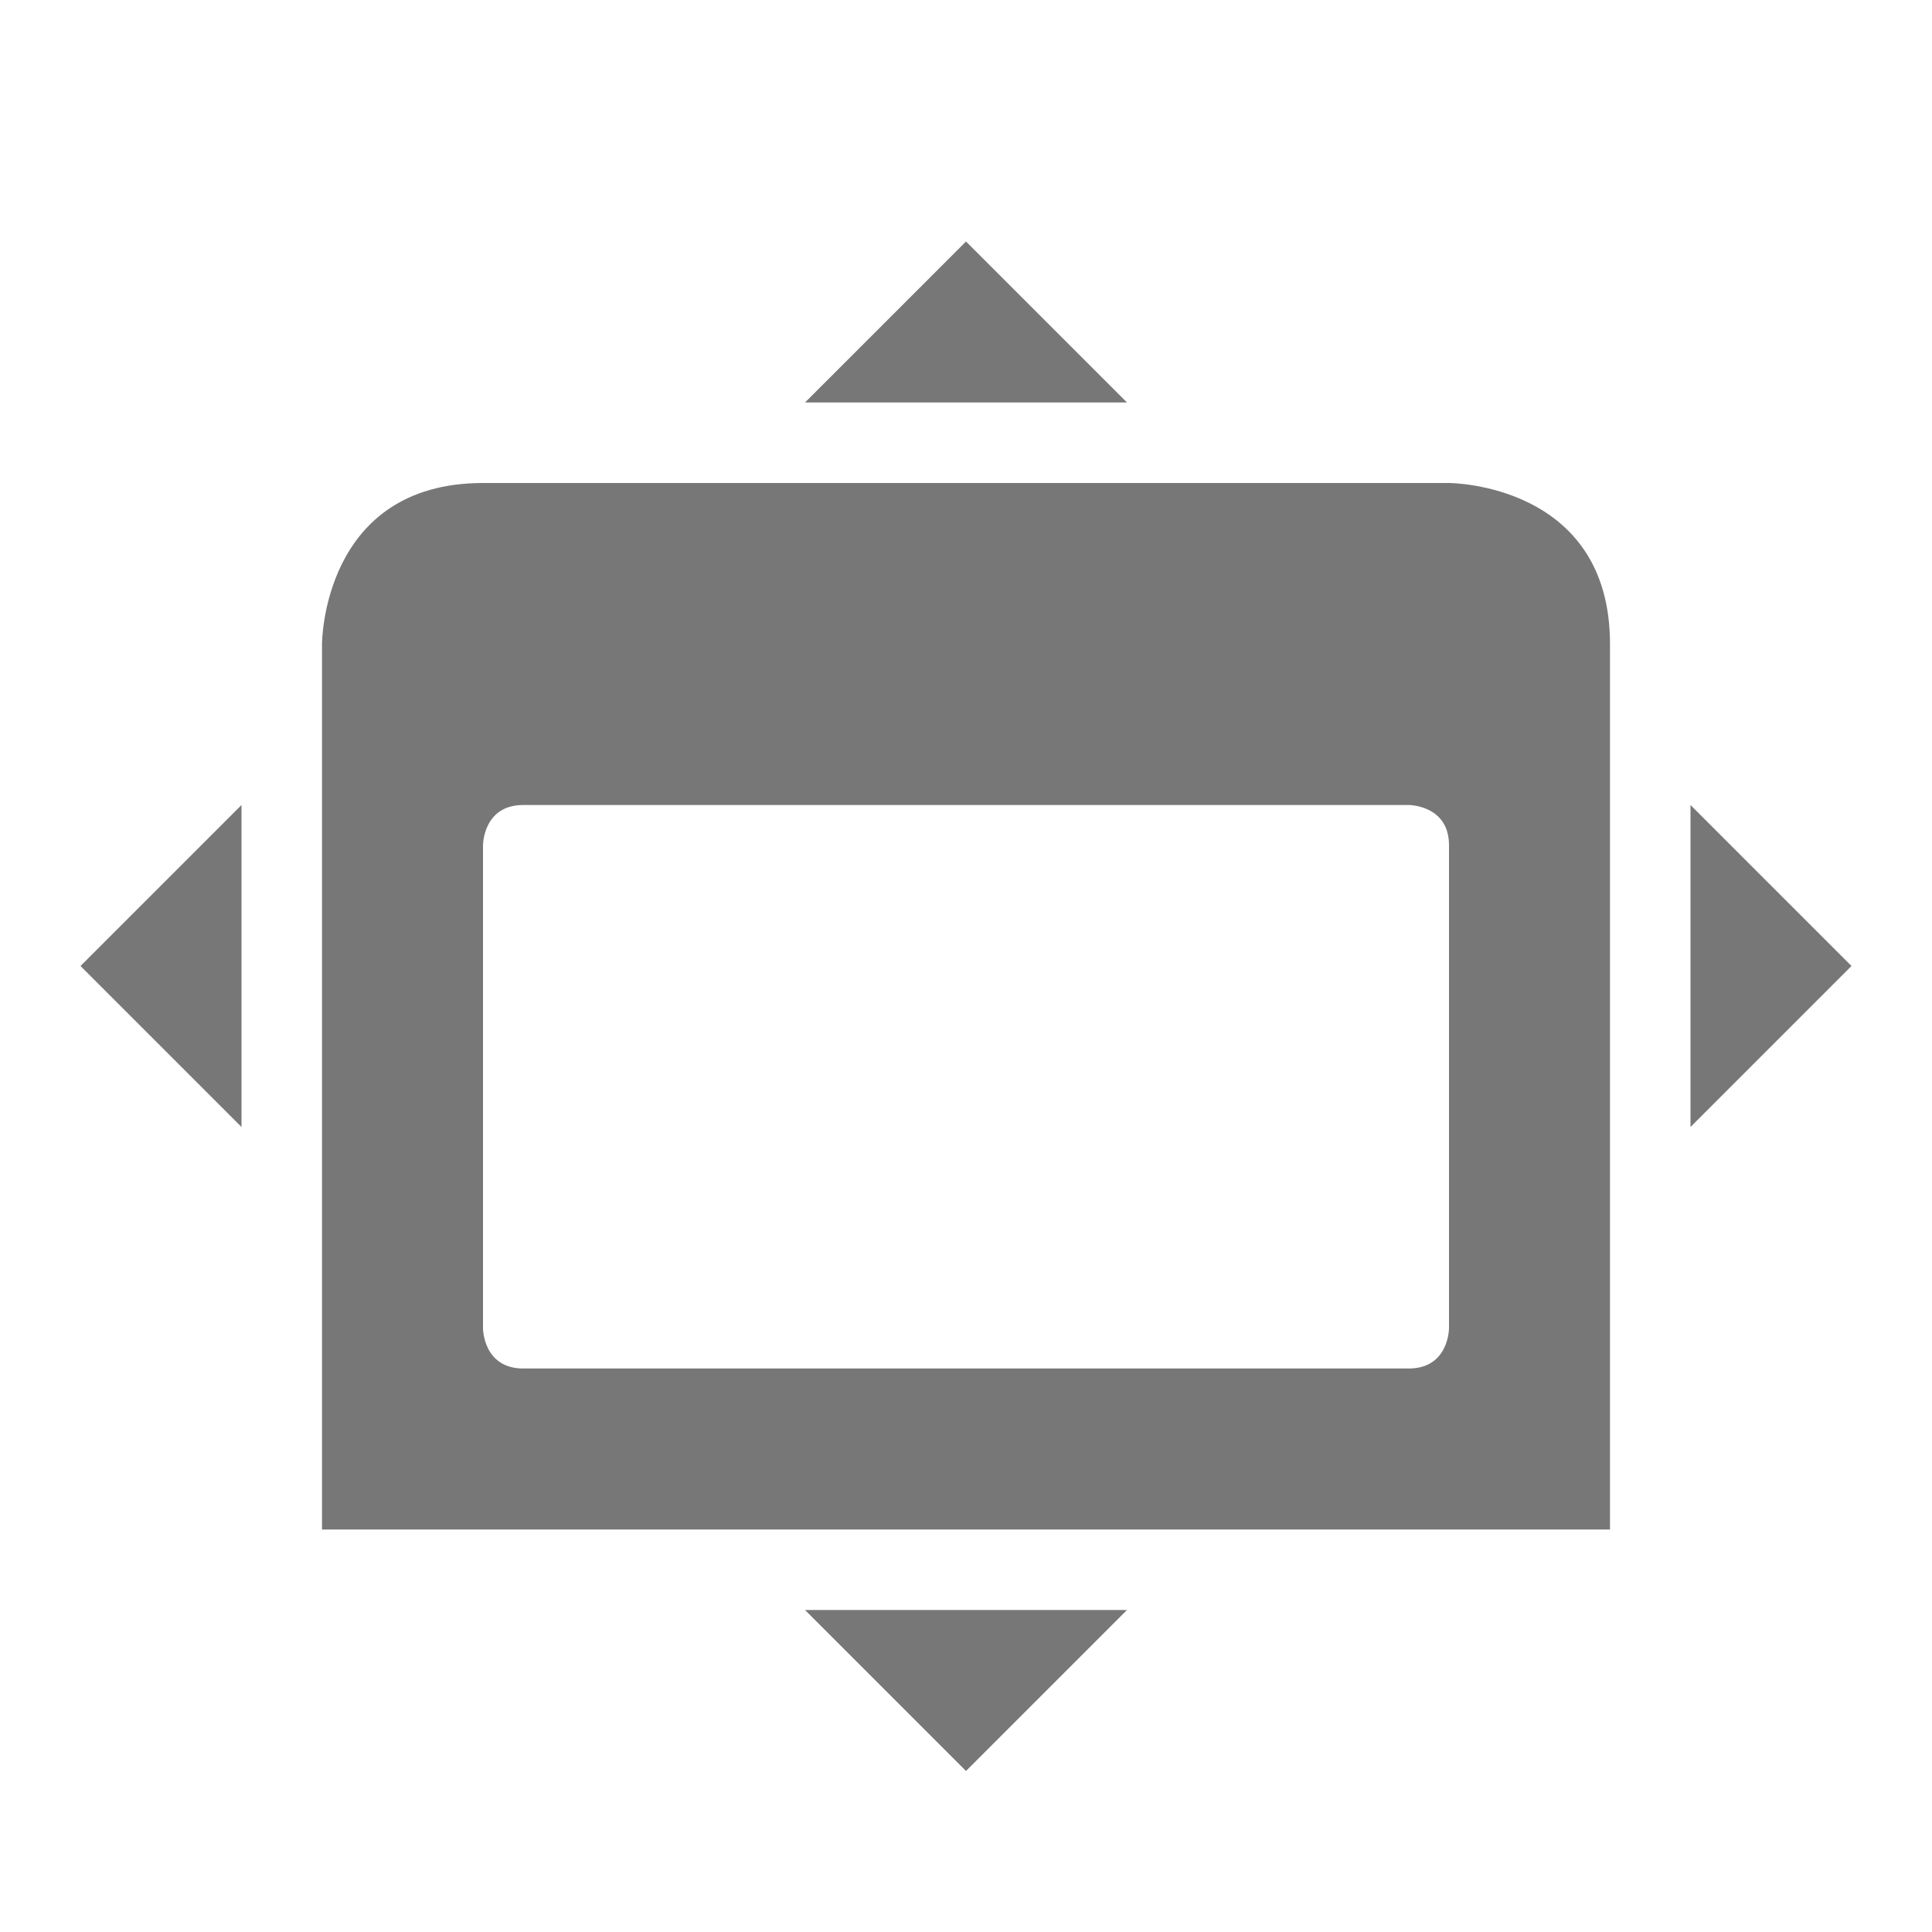
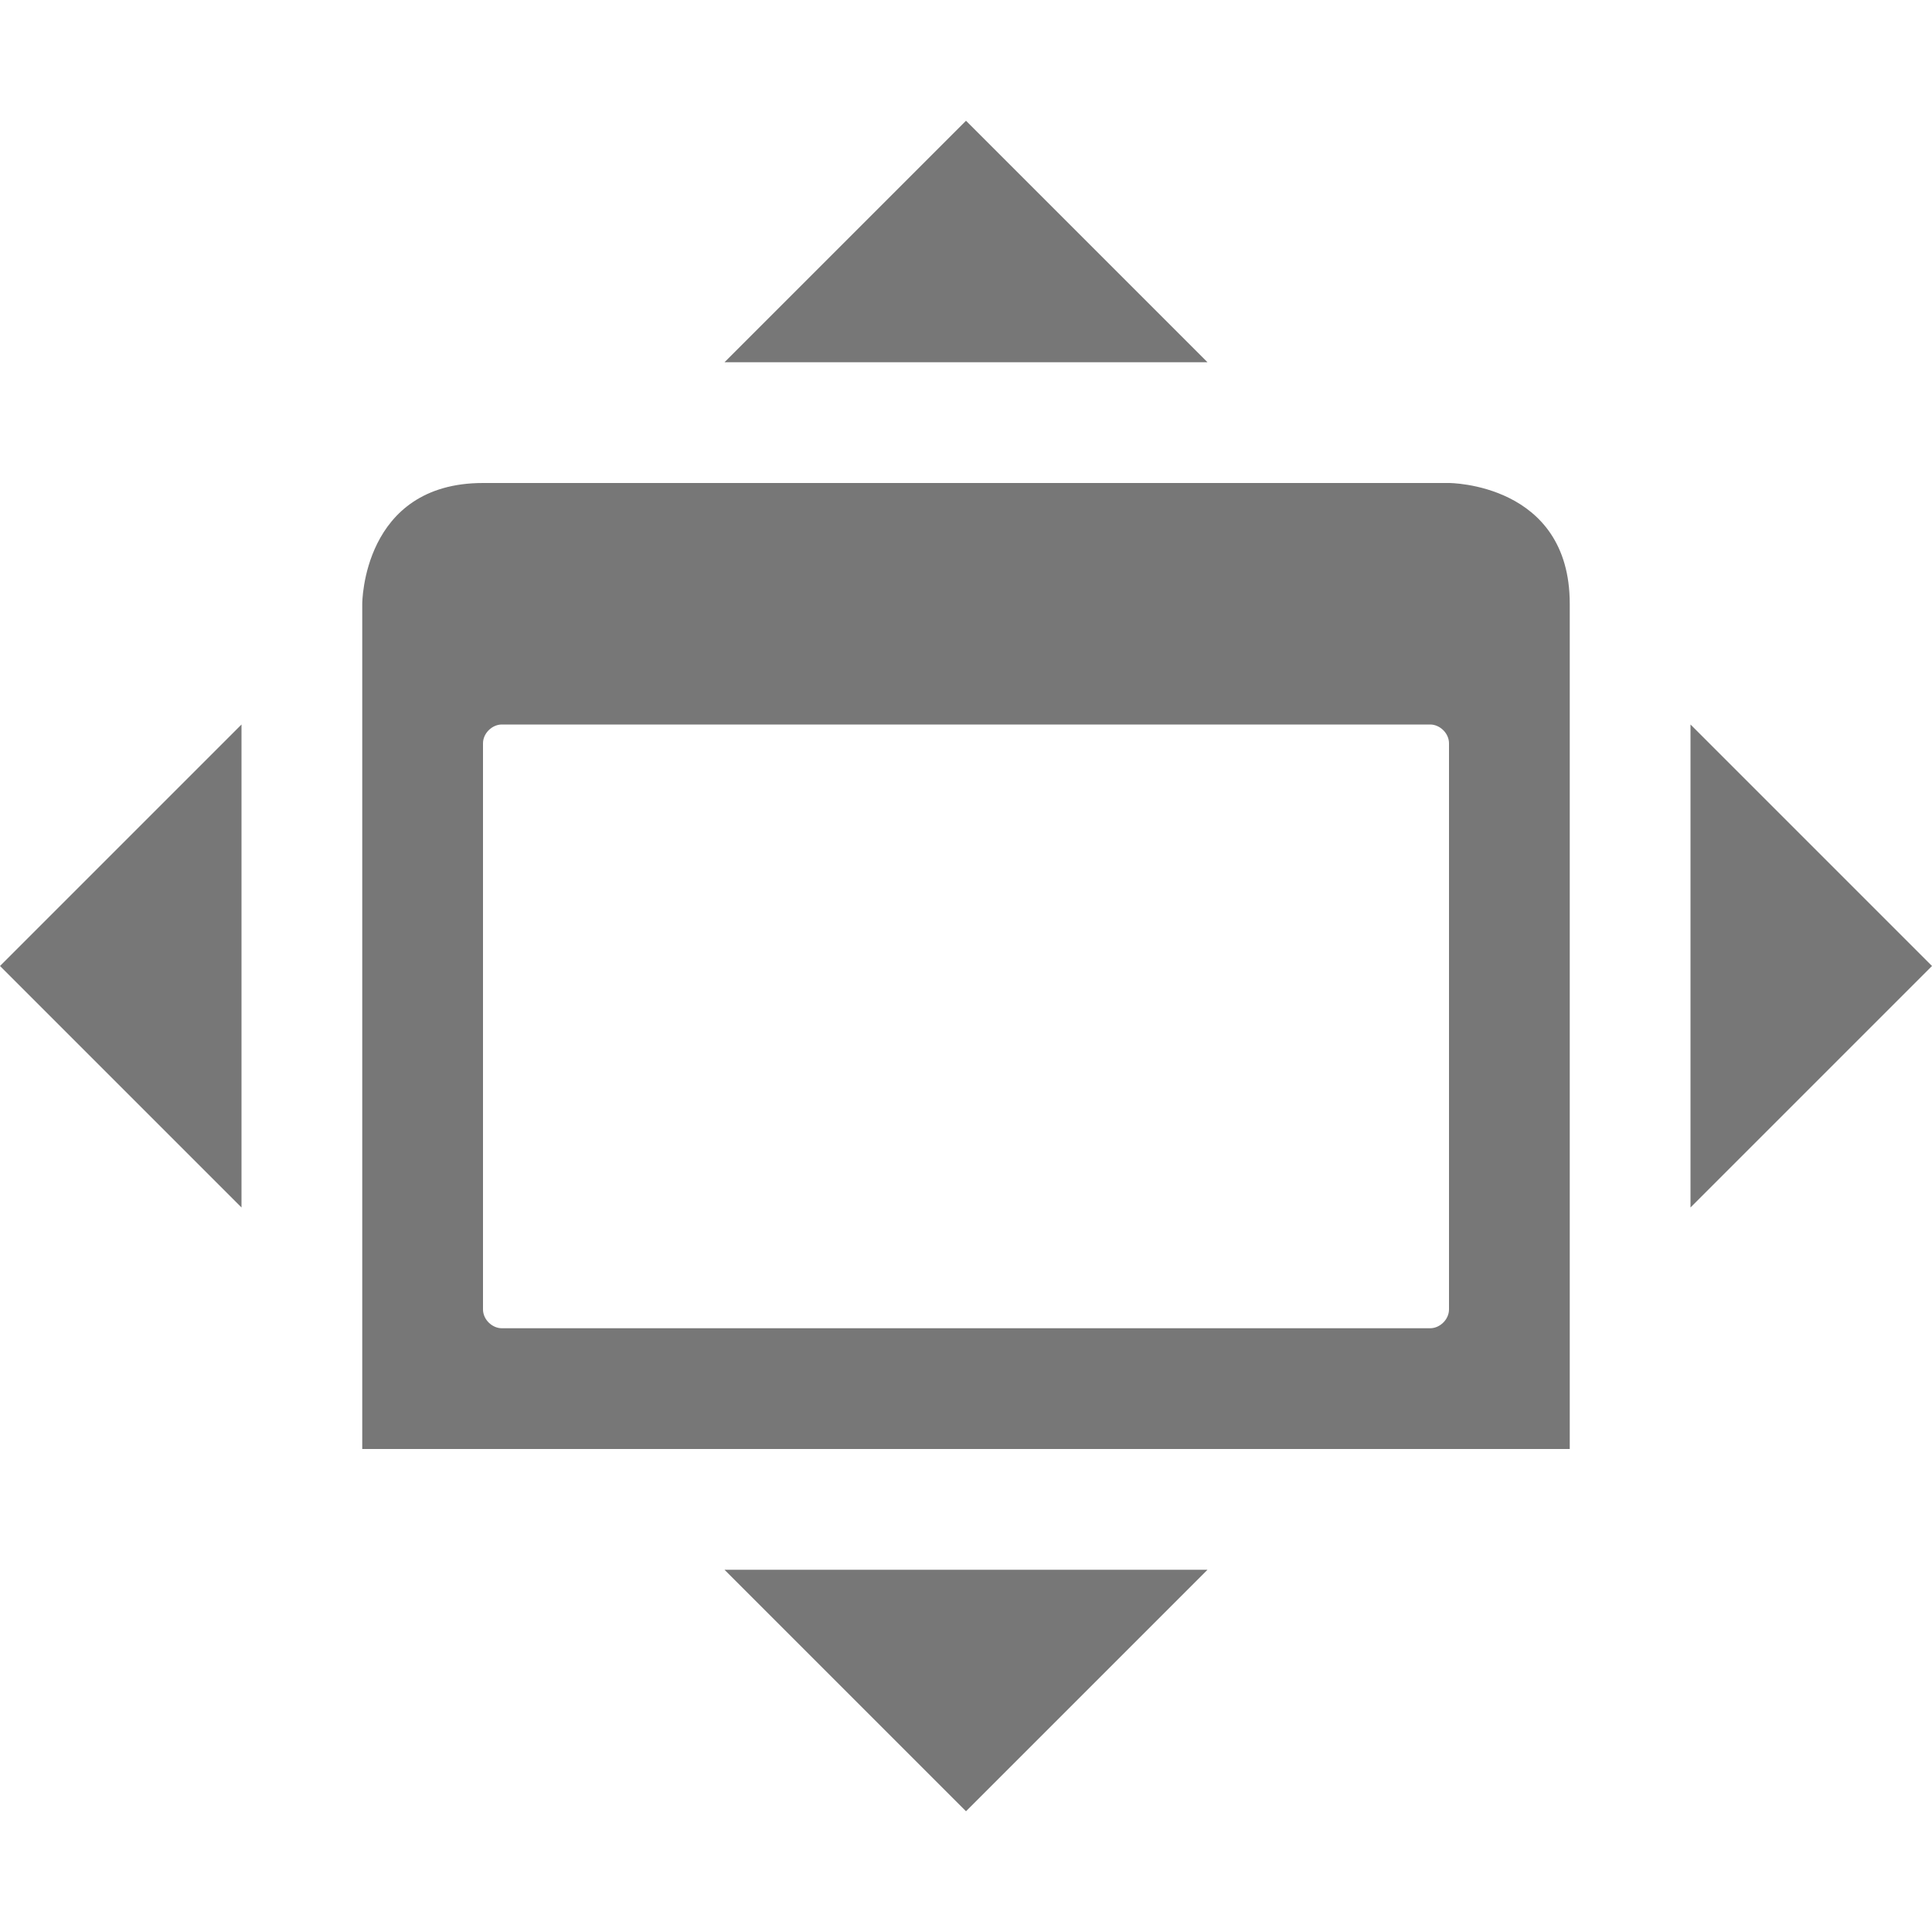
- <svg xmlns="http://www.w3.org/2000/svg" width="24" height="24" id="svg2985" version="1.1">
+ <svg xmlns="http://www.w3.org/2000/svg" width="16" height="16" id="svg2985" version="1.1">
  <defs id="defs2987" />
-   <g id="layer1" transform="translate(0,-40)">
-     <path style="font-size:medium;font-style:normal;font-variant:normal;font-weight:normal;font-stretch:normal;text-indent:0;text-align:start;text-decoration:none;line-height:normal;letter-spacing:normal;word-spacing:normal;text-transform:none;direction:ltr;block-progression:tb;writing-mode:lr-tb;text-anchor:start;baseline-shift:baseline;color:#000000;fill:#777777;fill-opacity:1;stroke:none;stroke-width:2;marker:none;visibility:visible;display:inline;overflow:visible;enable-background:accumulate;font-family:Sans;-inkscape-font-specification:Sans" d="M 6,6 C 4,6 4,8 4,8 l 0,9 0,2 16,0 0,-2 0,-9 C 20,6 18,6 18,6 z m 0.5,4 11,0 c 0,0 0.5,0 0.5,0.5 l 0,6 c 0,0 0,0.5 -0.5,0.5 l -11,0 C 6,17 6,16.5 6,16.5 l 0,-6 C 6,10.5 6,10 6.5,10 z" transform="translate(0,40)" id="rect2984" />
-     <path style="fill:#777777;stroke:none;stroke-width:1px;stroke-linecap:butt;stroke-linejoin:miter;stroke-opacity:1;fill-opacity:1" d="m 1,12 2,-2 0,4 z" id="path3773" transform="translate(0,40)" />
-     <path id="path3775" d="m 23,52 -2,-2 0,4 z" style="fill:#777777;fill-opacity:1;stroke:none" />
-     <path style="fill:#777777;fill-opacity:1;stroke:none" d="m 12,43 -2,2 4,0 z" id="path3777" />
-     <path id="path3779" d="m 12,62 -2,-2 4,0 z" style="fill:#777777;fill-opacity:1;stroke:none" />
+   <g id="layer1" transform="translate(0,-48)">
+     <path style="font-size:medium;font-style:normal;font-variant:normal;font-weight:normal;font-stretch:normal;text-indent:0;text-align:start;text-decoration:none;line-height:normal;letter-spacing:normal;word-spacing:normal;text-transform:none;direction:ltr;block-progression:tb;writing-mode:lr-tb;text-anchor:start;baseline-shift:baseline;color:#000000;fill:#777777;fill-opacity:1;stroke:none;stroke-width:2;marker:none;visibility:visible;display:inline;overflow:visible;enable-background:accumulate;font-family:Sans;-inkscape-font-specification:Sans" d="M 4 4 C 3 4 3 5 3 5 L 3 12 L 13 12 L 13 5 C 13 4 12 4 12 4 L 4 4 z M 4.156 6 L 11.844 6 C 11.924 6 12 6.072 12 6.156 L 12 10.844 C 12 10.928 11.924 11 11.844 11 L 4.156 11 C 4.076 11 4 10.928 4 10.844 L 4 6.156 C 4 6.072 4.076 6 4.156 6 z " transform="translate(0,48)" id="rect2984" />
+     <path style="fill:#777777;fill-opacity:1;stroke:none" d="m 0,56 2,-2 0,4 z" id="path3773" />
+     <path id="path3775" d="m 16,56 -2,-2 0,4 z" style="fill:#777777;fill-opacity:1;stroke:none" />
+     <path style="fill:#777777;fill-opacity:1;stroke:none" d="m 8,49 -2,2 4,0 z" id="path3777" />
+     <path id="path3779" d="m 8,63 -2,-2 4,0 z" style="fill:#777777;fill-opacity:1;stroke:none" />
  </g>
</svg>
